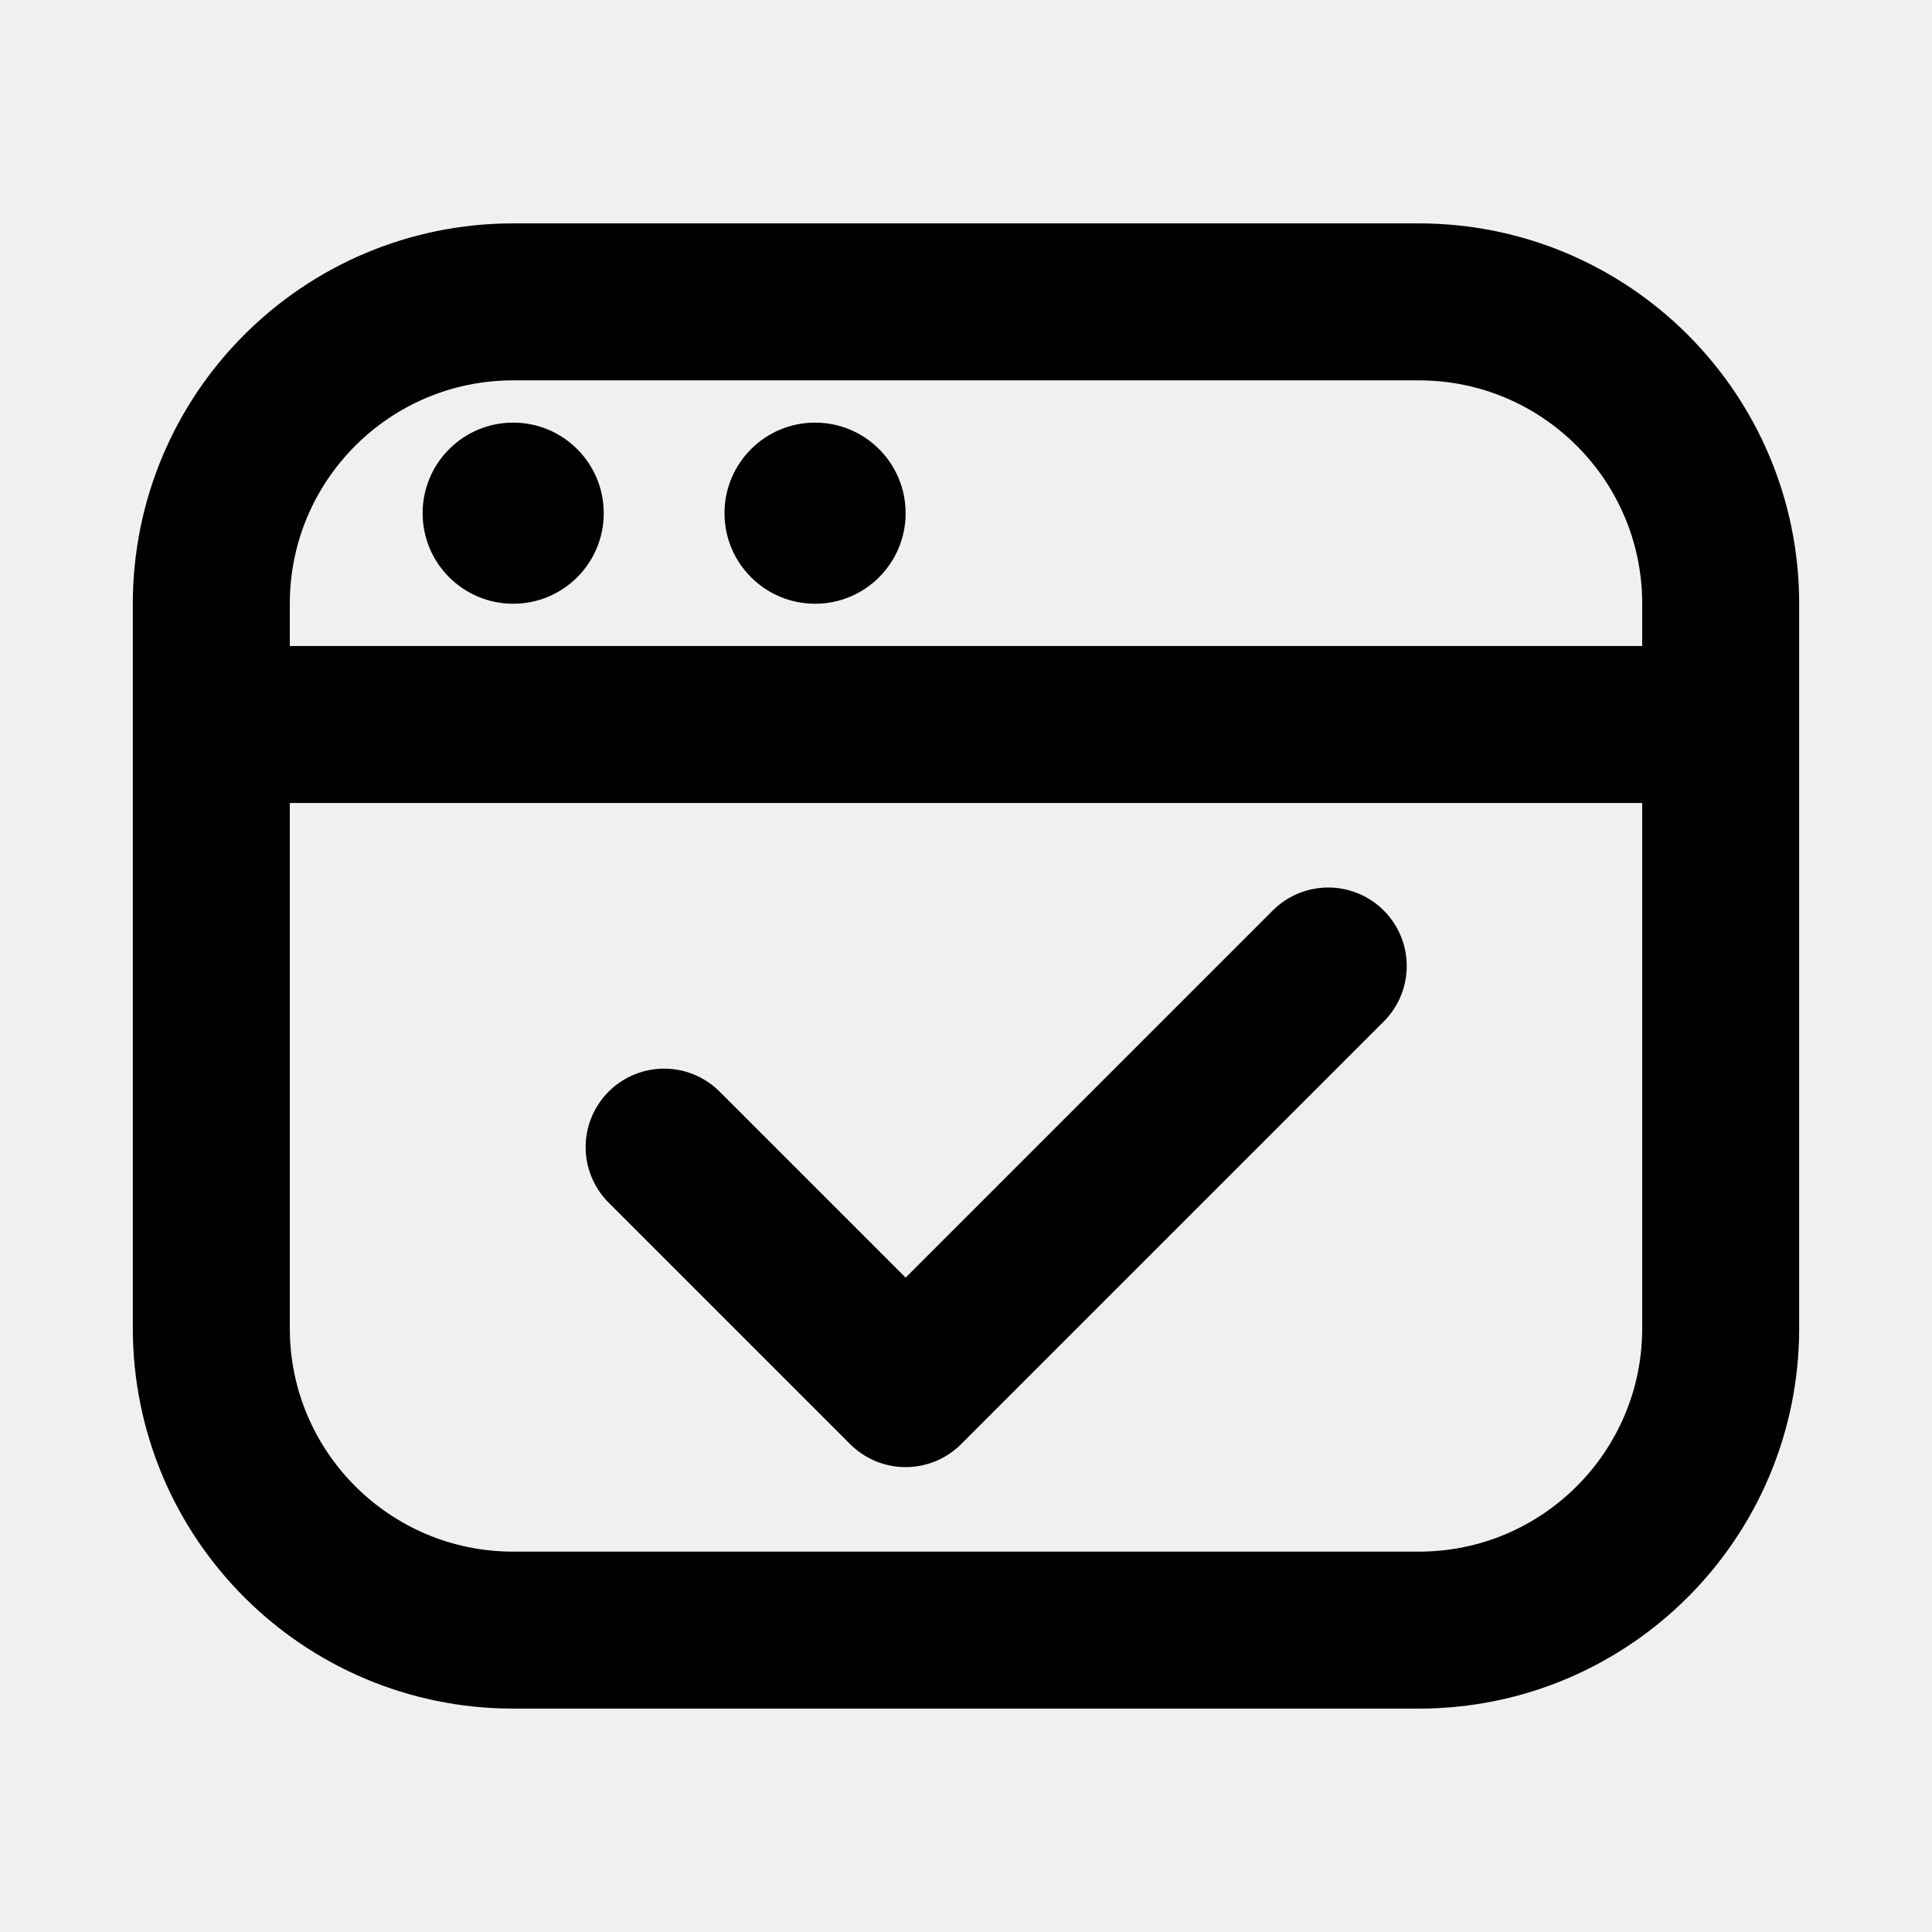
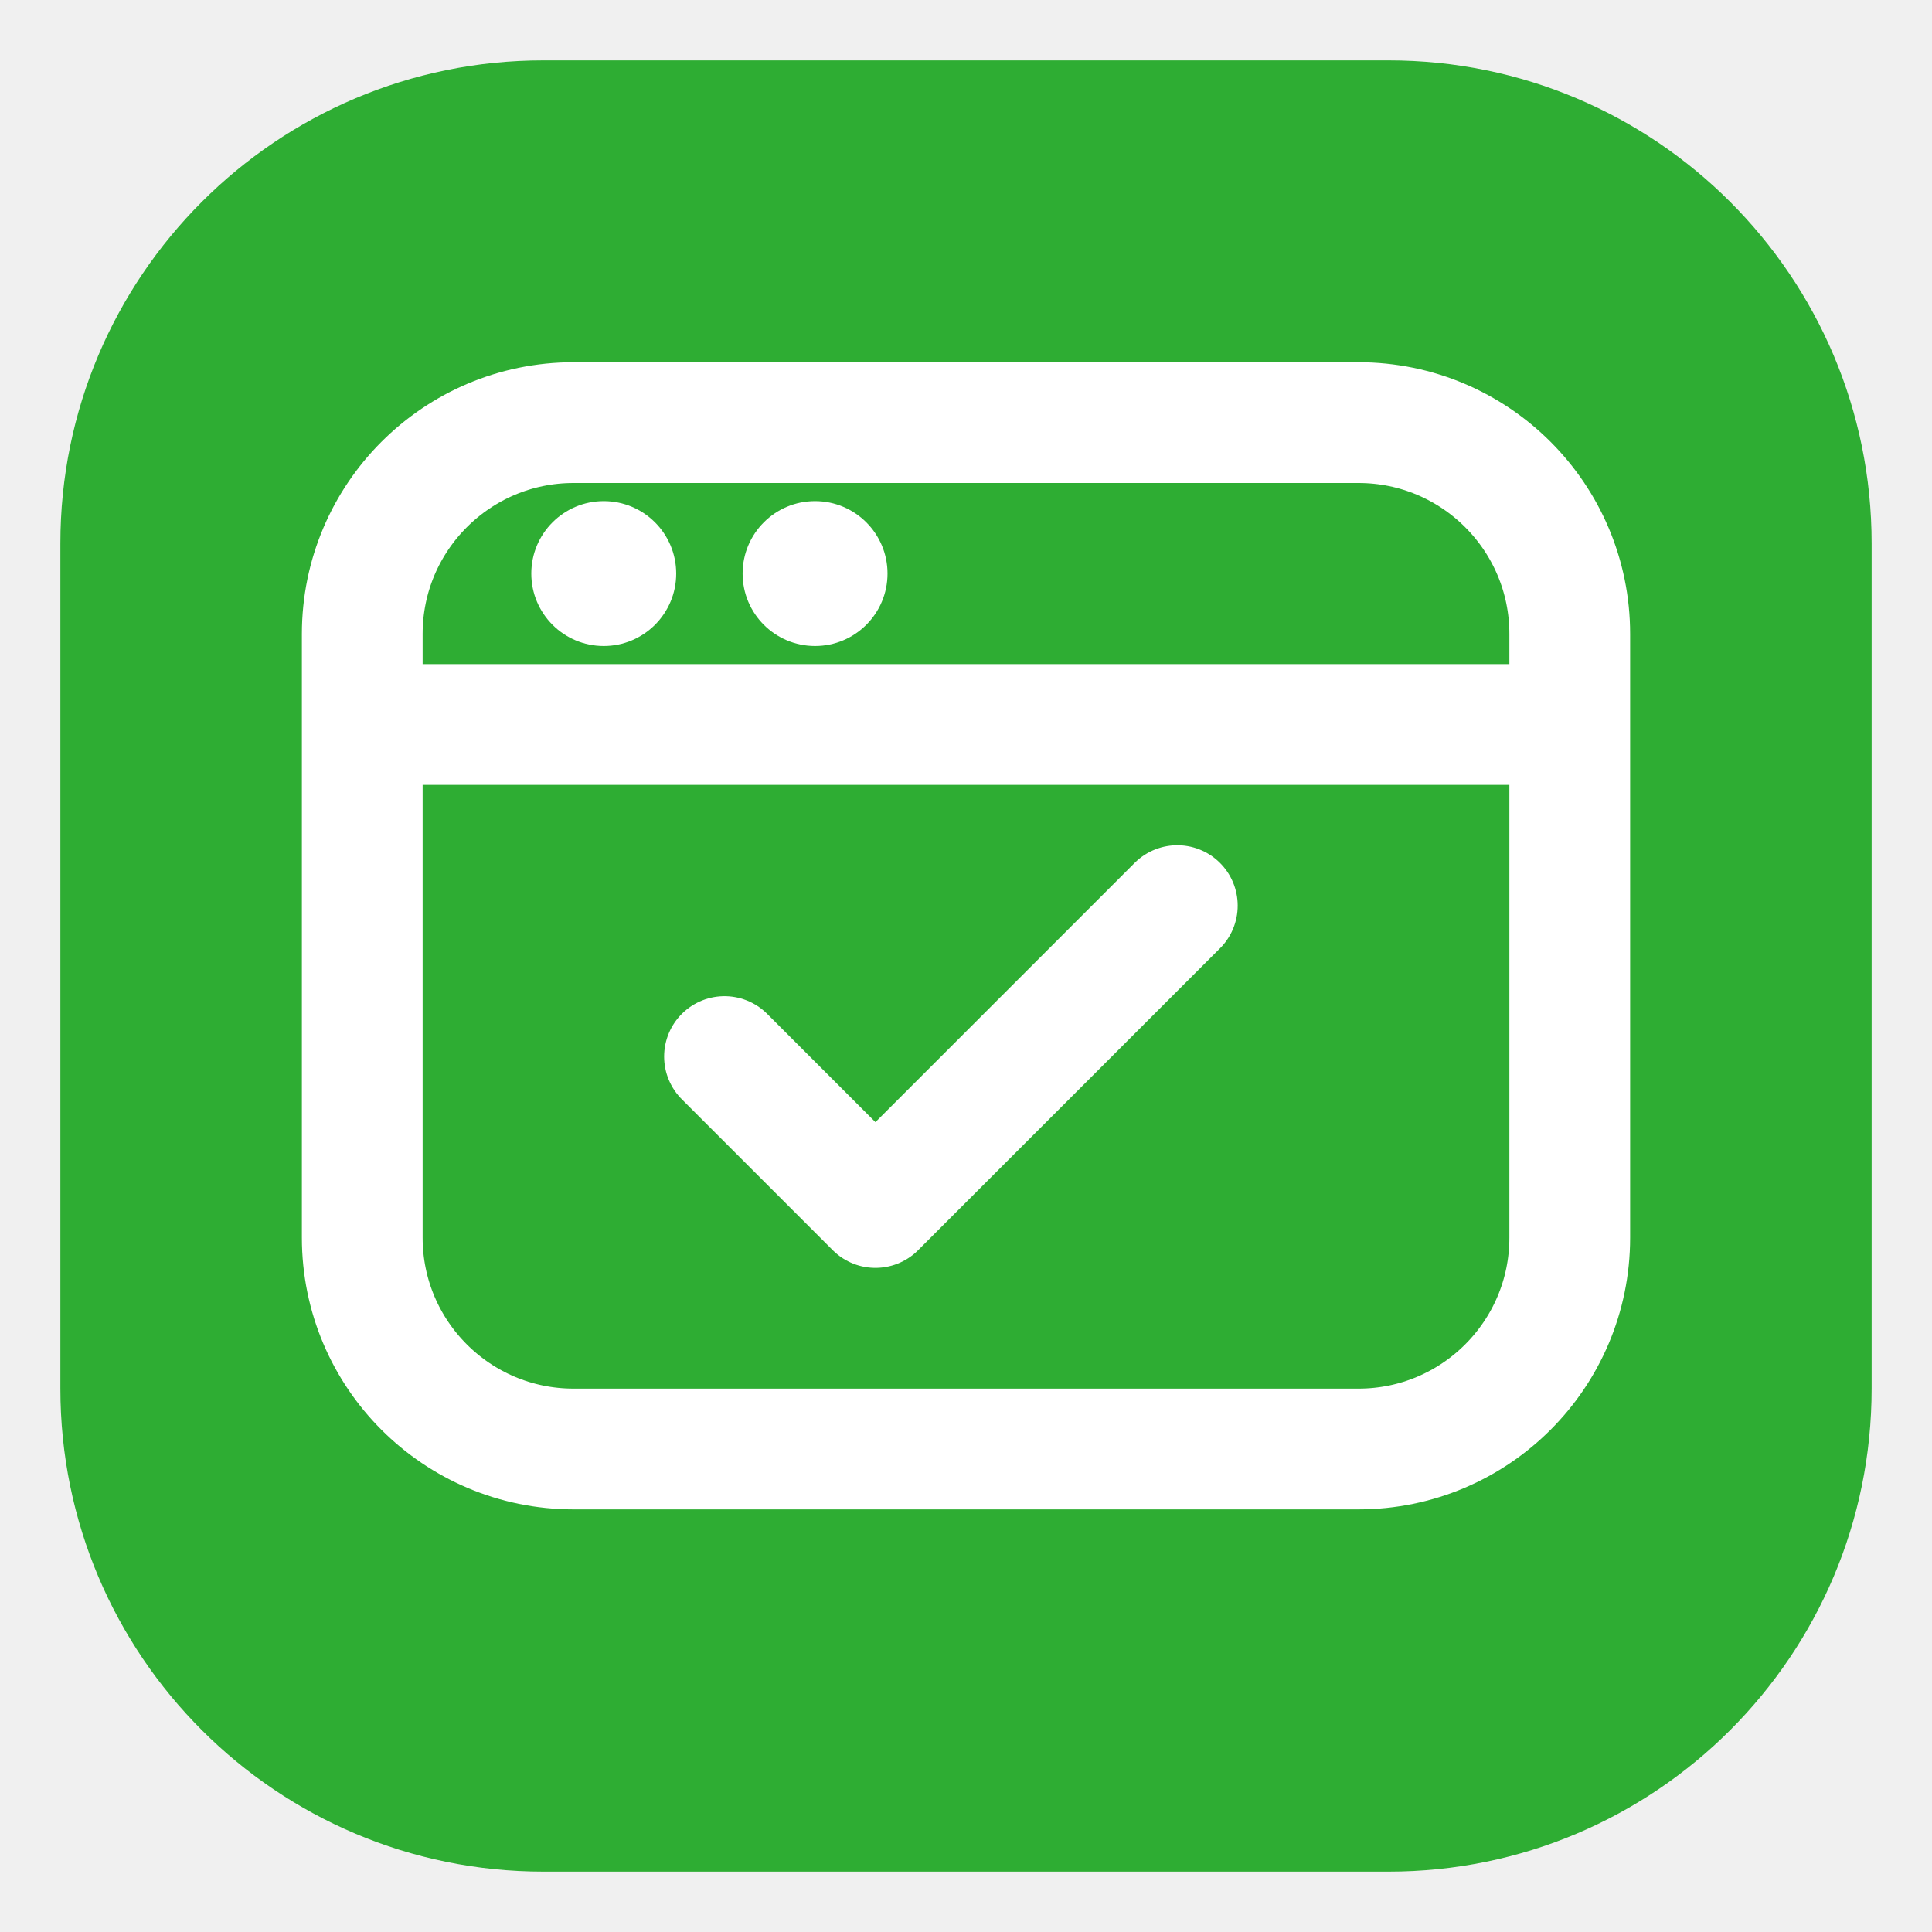
- <svg xmlns="http://www.w3.org/2000/svg" viewBox="0 0 16 16" width="16" height="16" fill="none">
-   <rect x="1.75" y="2.5" width="12.5" height="11" rx="2.5" stroke="currentColor" stroke-width="1.3" />
-   <path d="M1.75 6h12.5" stroke="currentColor" stroke-width="1.3" />
-   <circle cx="4.25" cy="4.25" r="0.75" fill="currentColor" />
-   <circle cx="6.75" cy="4.25" r="0.75" fill="currentColor" />
-   <path d="M5.5 9.5l2 2 3.5-3.5" stroke="currentColor" stroke-width="1.3" stroke-linecap="round" stroke-linejoin="round" />
+ <svg xmlns="http://www.w3.org/2000/svg" viewBox="0 0 32 32" width="32" height="32" fill="none">
+   <rect x="1" y="1" width="30" height="30" rx="8" fill="#2EAD33" />
+   <rect x="6" y="7" width="20" height="17" rx="3.5" stroke="#FFFFFF" stroke-width="2" />
+   <path d="M6 12h20" stroke="#FFFFFF" stroke-width="2" />
+   <circle cx="10" cy="9.5" r="1.2" fill="#FFFFFF" />
+   <circle cx="13.5" cy="9.5" r="1.2" fill="#FFFFFF" />
+   <path d="M12 17.5l2.5 2.5 5-5" stroke="#FFFFFF" stroke-width="2" stroke-linecap="round" stroke-linejoin="round" />
</svg>
